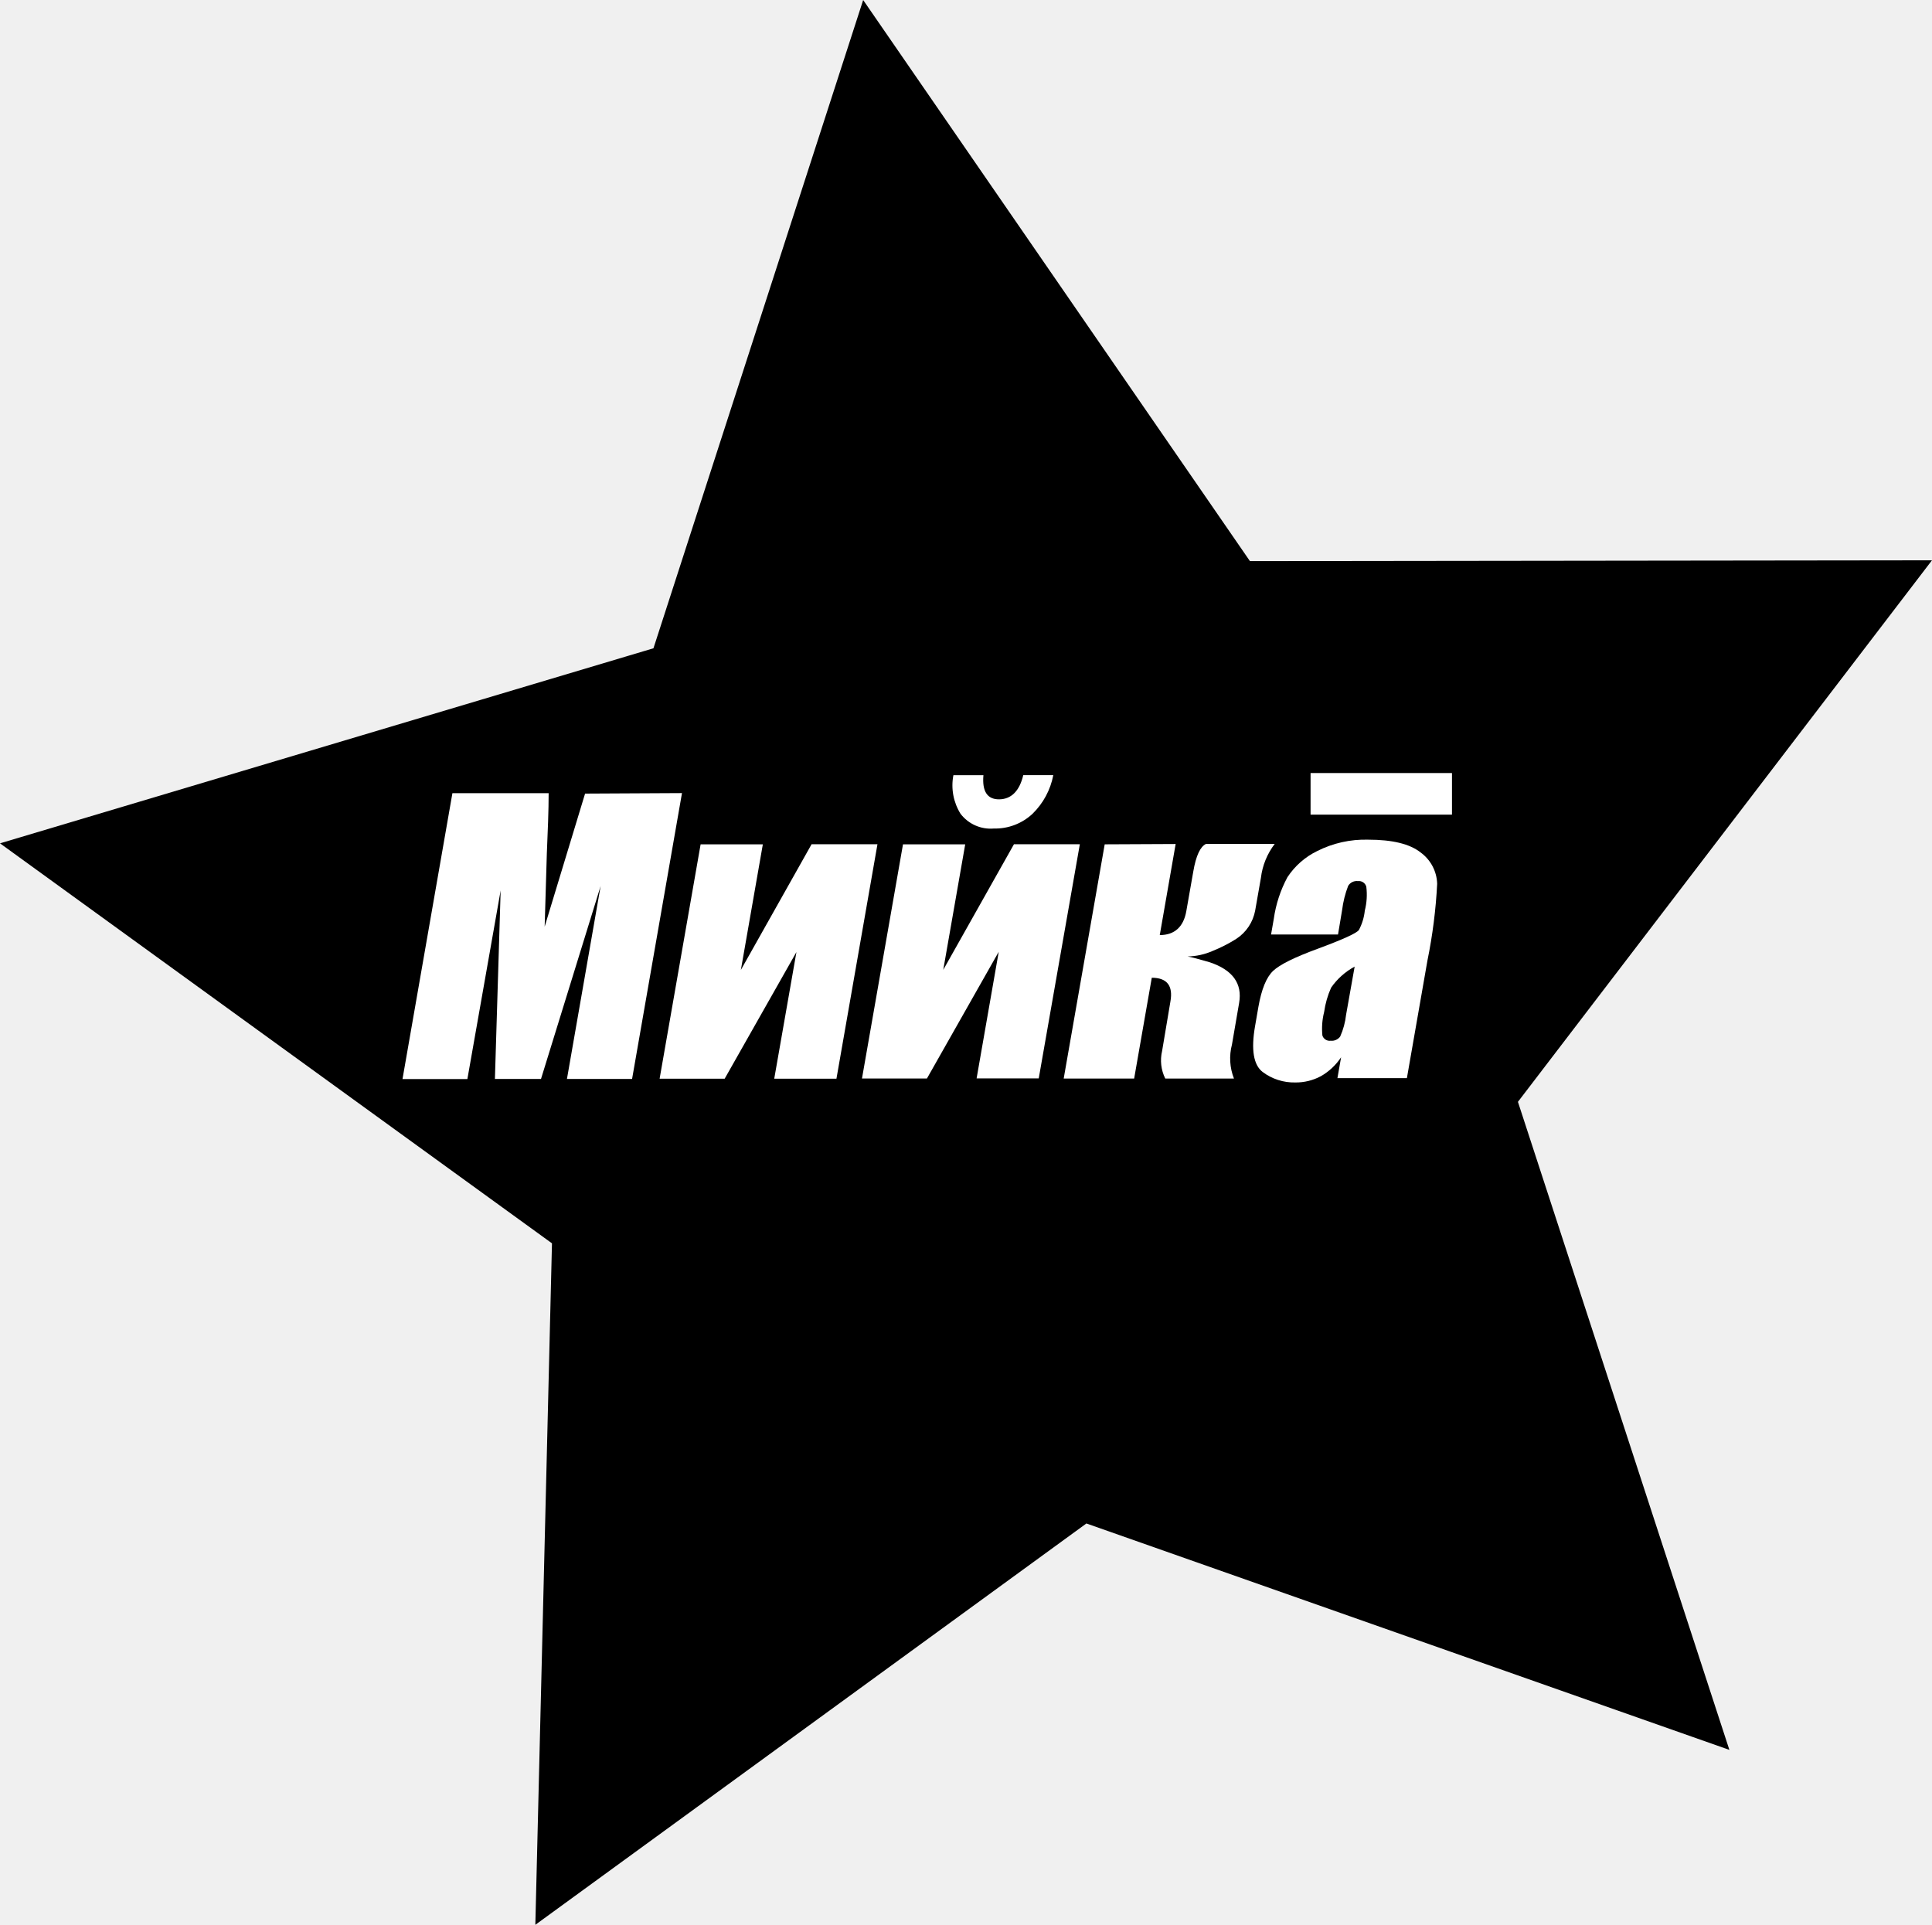
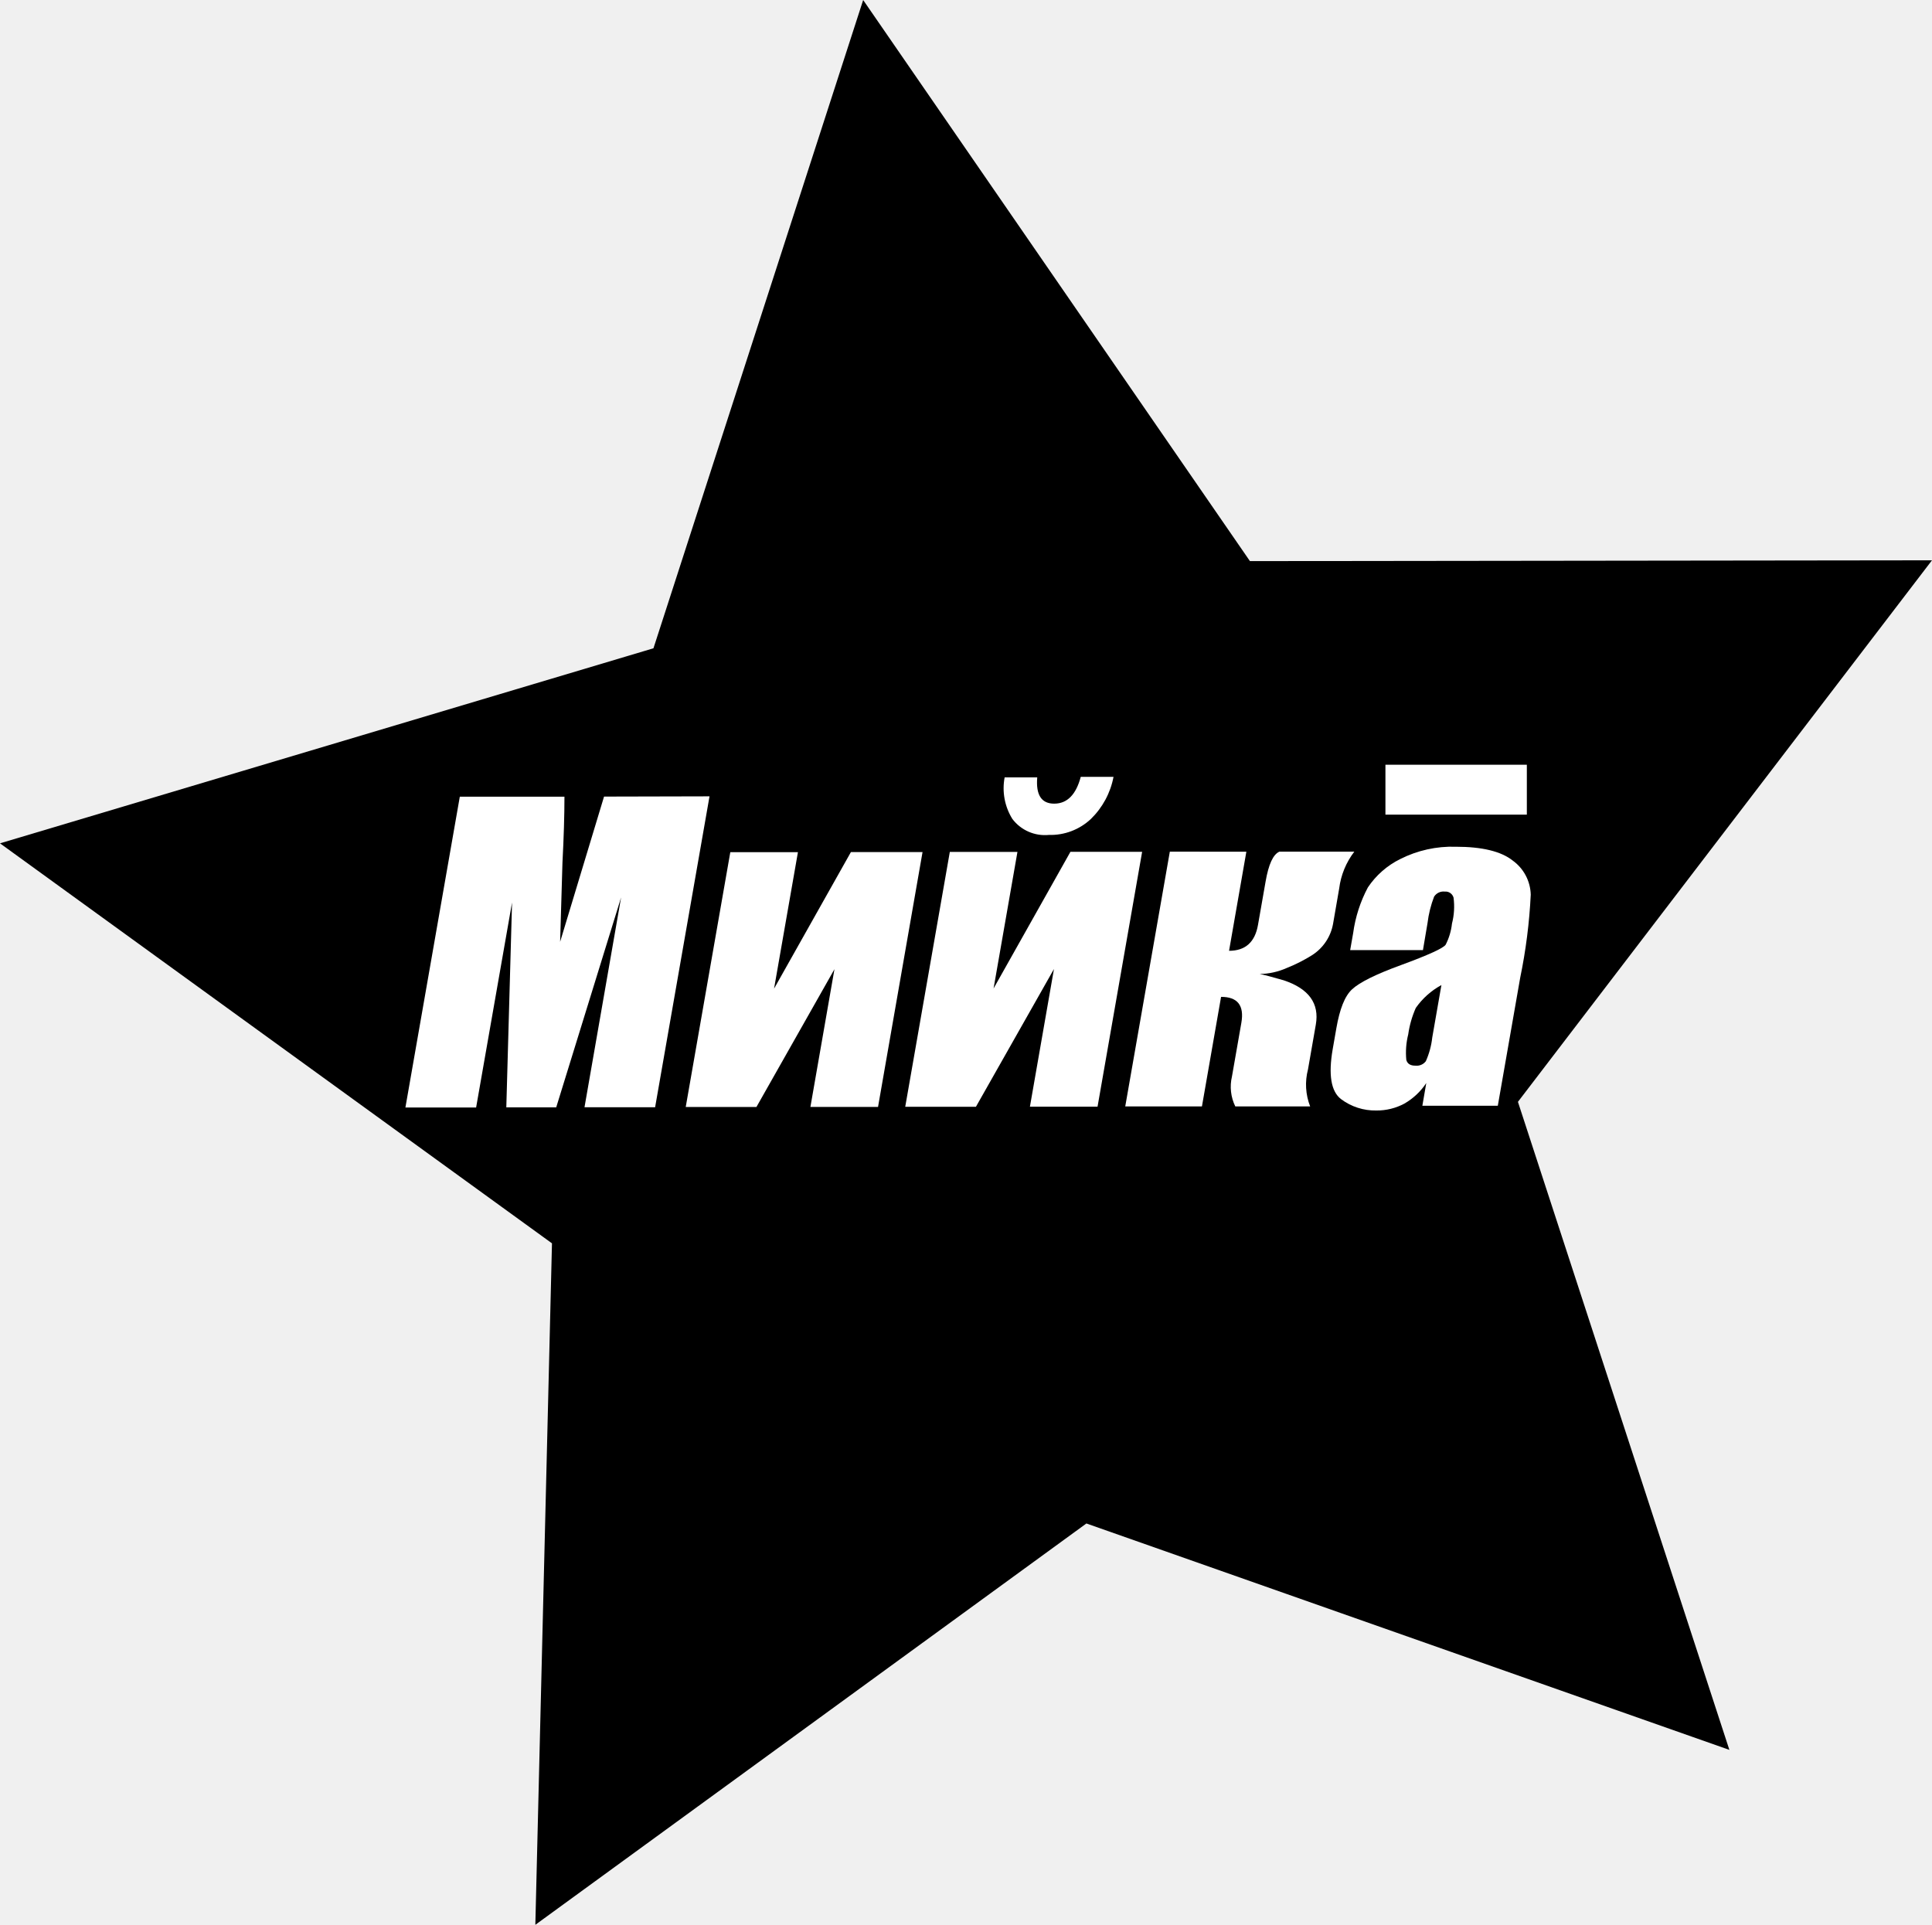
<svg xmlns="http://www.w3.org/2000/svg" viewBox="0 0 232.27 231.42">
  <defs>
    <style>.cls-1{fill:url(#Безымянный_градиент_2);}.cls-2{fill:#fff;}</style>
    <linearGradient id="Безымянный_градиент_2" x1="41.78" y1="145.14" x2="272.52" y2="145.14" gradientTransform="translate(-67.44 16.79) rotate(-15.56)" gradientUnits="userSpaceOnUse">
      <stop offset="0" stop-color="#fff" />
      <stop offset="0" />
    </linearGradient>
  </defs>
  <g id="Слой_1" data-name="Слой 1">
    <polygon class="cls-1" points="66.86 149.23 1.11 101.58 78.93 78.38 103.94 1.12 150.05 67.96 231.26 67.86 181.94 132.38 207.12 209.58 130.52 182.61 64.88 230.41 66.86 149.23" />
    <path d="M139.54,32.29l45.39,65.8.3.43h.53l79.92-.1-48.54,63.5-.32.42.16.5,24.79,76-75.39-26.55-.5-.17-.42.31-64.61,47.05,2-79.9V179l-.42-.31-64.72-46.9L114.26,109l.51-.15.16-.5,24.61-76.05m-.33-2.23L114,108,35.44,131.45l66.36,48.09-2,81.93,66.25-48.25,77.3,27.22-25.42-77.91,49.78-65.11-82,.1L139.21,30.06Z" transform="translate(-35.44 -30.06)" />
  </g>
  <g id="Слой_2" data-name="Слой 2">
-     <path class="cls-2" d="M117.43,125.41l-6,34.37H103.6l4.05-23.2-7.17,23.2H94.94l.69-22.67-4,22.68H83.83l6-34.37,11.57,0c0,2.07-.1,4.5-.22,7.31l-.26,8.74,4.86-16Z" transform="translate(-35.44 -30.06)" />
-     <path class="cls-2" d="M136,159.75h-7.48l2.67-15.23-8.63,15.23-7.82,0,4.93-28.18h7.48l-2.64,15.1,8.5-15.11h7.92Z" transform="translate(-35.44 -30.06)" />
-     <path class="cls-2" d="M160.32,159.71h-7.47l2.66-15.22-8.63,15.23h-7.81L144,131.57h7.48l-2.64,15.09,8.5-15.1h7.92Zm-1.86-36.46h3.61a8.78,8.78,0,0,1-2.5,4.65,6.57,6.57,0,0,1-4.65,1.77,4.55,4.55,0,0,1-4-1.77,6.45,6.45,0,0,1-.86-4.64h3.61c-.17,1.94.46,2.91,1.89,2.9S158,125.19,158.46,123.25Z" transform="translate(-35.44 -30.06)" />
-     <path class="cls-2" d="M176.78,131.53l-1.91,10.95c1.79,0,2.86-1,3.19-2.87l.84-4.77c.33-1.93.85-3,1.53-3.32h8.26a8.38,8.38,0,0,0-1.66,4.08l-.69,3.93a5.19,5.19,0,0,1-2.28,3.41,17.63,17.63,0,0,1-2.84,1.45,7.81,7.81,0,0,1-3,.66c.48.09,1.36.32,2.66.7q4.14,1.39,3.53,4.89l-.86,5a6.58,6.58,0,0,0,.24,4.09l-8.26,0a4.91,4.91,0,0,1-.38-3.31l1-5.95c.34-1.9-.41-2.86-2.24-2.86l-2.12,12.12h-8.47l4.93-28.16Z" transform="translate(-35.44 -30.06)" />
-     <path class="cls-2" d="M196.3,142.41h-8.05l.33-1.89a14.93,14.93,0,0,1,1.64-5,9,9,0,0,1,3.57-3.14,12.81,12.81,0,0,1,6.14-1.37q4.35,0,6.29,1.53a4.83,4.83,0,0,1,2,3.78,61.84,61.84,0,0,1-1.17,9.22l-2.47,14.14h-8.35l.44-2.51a7.2,7.2,0,0,1-2.42,2.27,6.38,6.38,0,0,1-3.1.76,6.29,6.29,0,0,1-3.91-1.26c-1.1-.84-1.41-2.68-.91-5.53l.4-2.31q.56-3.17,1.76-4.31t5.41-2.68q4.51-1.67,4.91-2.24a6.37,6.37,0,0,0,.71-2.33,7.74,7.74,0,0,0,.18-2.88.92.92,0,0,0-1-.67,1.21,1.21,0,0,0-1.18.57,12.41,12.41,0,0,0-.73,2.92Zm2,3.86a8.16,8.16,0,0,0-2.83,2.53,10.89,10.89,0,0,0-.84,2.93,8.19,8.19,0,0,0-.21,2.82.91.91,0,0,0,1,.63,1.25,1.25,0,0,0,1.14-.5,8.82,8.82,0,0,0,.71-2.62Z" transform="translate(-35.44 -30.06)" />
-     <rect class="cls-2" x="157.56" y="92.94" width="17" height="5" />
+     <path class="cls-2" d="M120.74,125.8l-6.54,37.38h-8.49l4.4-25.23-7.8,25.24h-6L97,138.56l-4.32,24.65h-8.5l6.54-37.37,12.58,0q0,3.36-.24,7.94l-.28,9.51,5.28-17.46Z" transform="translate(-35.44 -30.06)" />
+     <path class="cls-2" d="M141,163.14l-8.13,0,2.89-16.56-9.38,16.57h-8.5l5.36-30.64h8.13l-2.87,16.41,9.24-16.42h8.61Z" transform="translate(-35.44 -30.06)" />
+     <path class="cls-2" d="M167.39,163.11h-8.13l2.89-16.55-9.38,16.56h-8.5l5.36-30.64h8.13l-2.87,16.42,9.24-16.43h8.62Zm-2-39.65h3.92a9.56,9.56,0,0,1-2.72,5.06,7.09,7.09,0,0,1-5.06,1.92,4.91,4.91,0,0,1-4.38-1.92,7,7,0,0,1-.93-5h3.92c-.18,2.11.5,3.17,2.06,3.16S164.81,125.57,165.37,123.46Z" transform="translate(-35.44 -30.06)" />
+     <path class="cls-2" d="M185.28,132.46l-2.08,11.91q2.94,0,3.48-3.12l.91-5.19c.36-2.1.92-3.3,1.67-3.61h9a9.14,9.14,0,0,0-1.82,4.43l-.74,4.27a5.65,5.65,0,0,1-2.48,3.72,18.67,18.67,0,0,1-3.09,1.57,8.34,8.34,0,0,1-3.24.72c.52.1,1.49.35,2.89.76q4.52,1.51,3.85,5.33l-.94,5.38a7.18,7.18,0,0,0,.26,4.45h-9a5.37,5.37,0,0,1-.4-3.6l1.13-6.46q.54-3.12-2.44-3.11l-2.3,13.17-9.22,0,5.36-30.63Z" transform="translate(-35.44 -30.06)" />
+     <path class="cls-2" d="M206.51,144.29h-8.75l.36-2.05a16.35,16.35,0,0,1,1.77-5.49,10,10,0,0,1,3.89-3.41,13.83,13.83,0,0,1,6.68-1.48c3.16,0,5.44.55,6.84,1.66a5.22,5.22,0,0,1,2.17,4.1,64.67,64.67,0,0,1-1.27,10L215.51,163h-9.07l.47-2.73a7.86,7.86,0,0,1-2.63,2.47,7,7,0,0,1-3.37.83,6.84,6.84,0,0,1-4.25-1.37q-1.8-1.38-1-6l.44-2.52c.4-2.29,1-3.86,1.9-4.69s2.84-1.8,5.89-2.91q4.92-1.81,5.35-2.44a7.29,7.29,0,0,0,.76-2.54,8.19,8.19,0,0,0,.19-3.12,1,1,0,0,0-1.06-.73,1.34,1.34,0,0,0-1.28.61,13.38,13.38,0,0,0-.79,3.18Zm2.22,4.2a9,9,0,0,0-3.08,2.75,12,12,0,0,0-.91,3.18,9,9,0,0,0-.23,3.07c.13.47.5.7,1.12.69a1.37,1.37,0,0,0,1.23-.54,9.6,9.6,0,0,0,.77-2.85Z" transform="translate(-35.44 -30.06)" />
+     <rect class="cls-2" x="166.56" y="91.94" width="17" height="6" />
  </g>
</svg>
